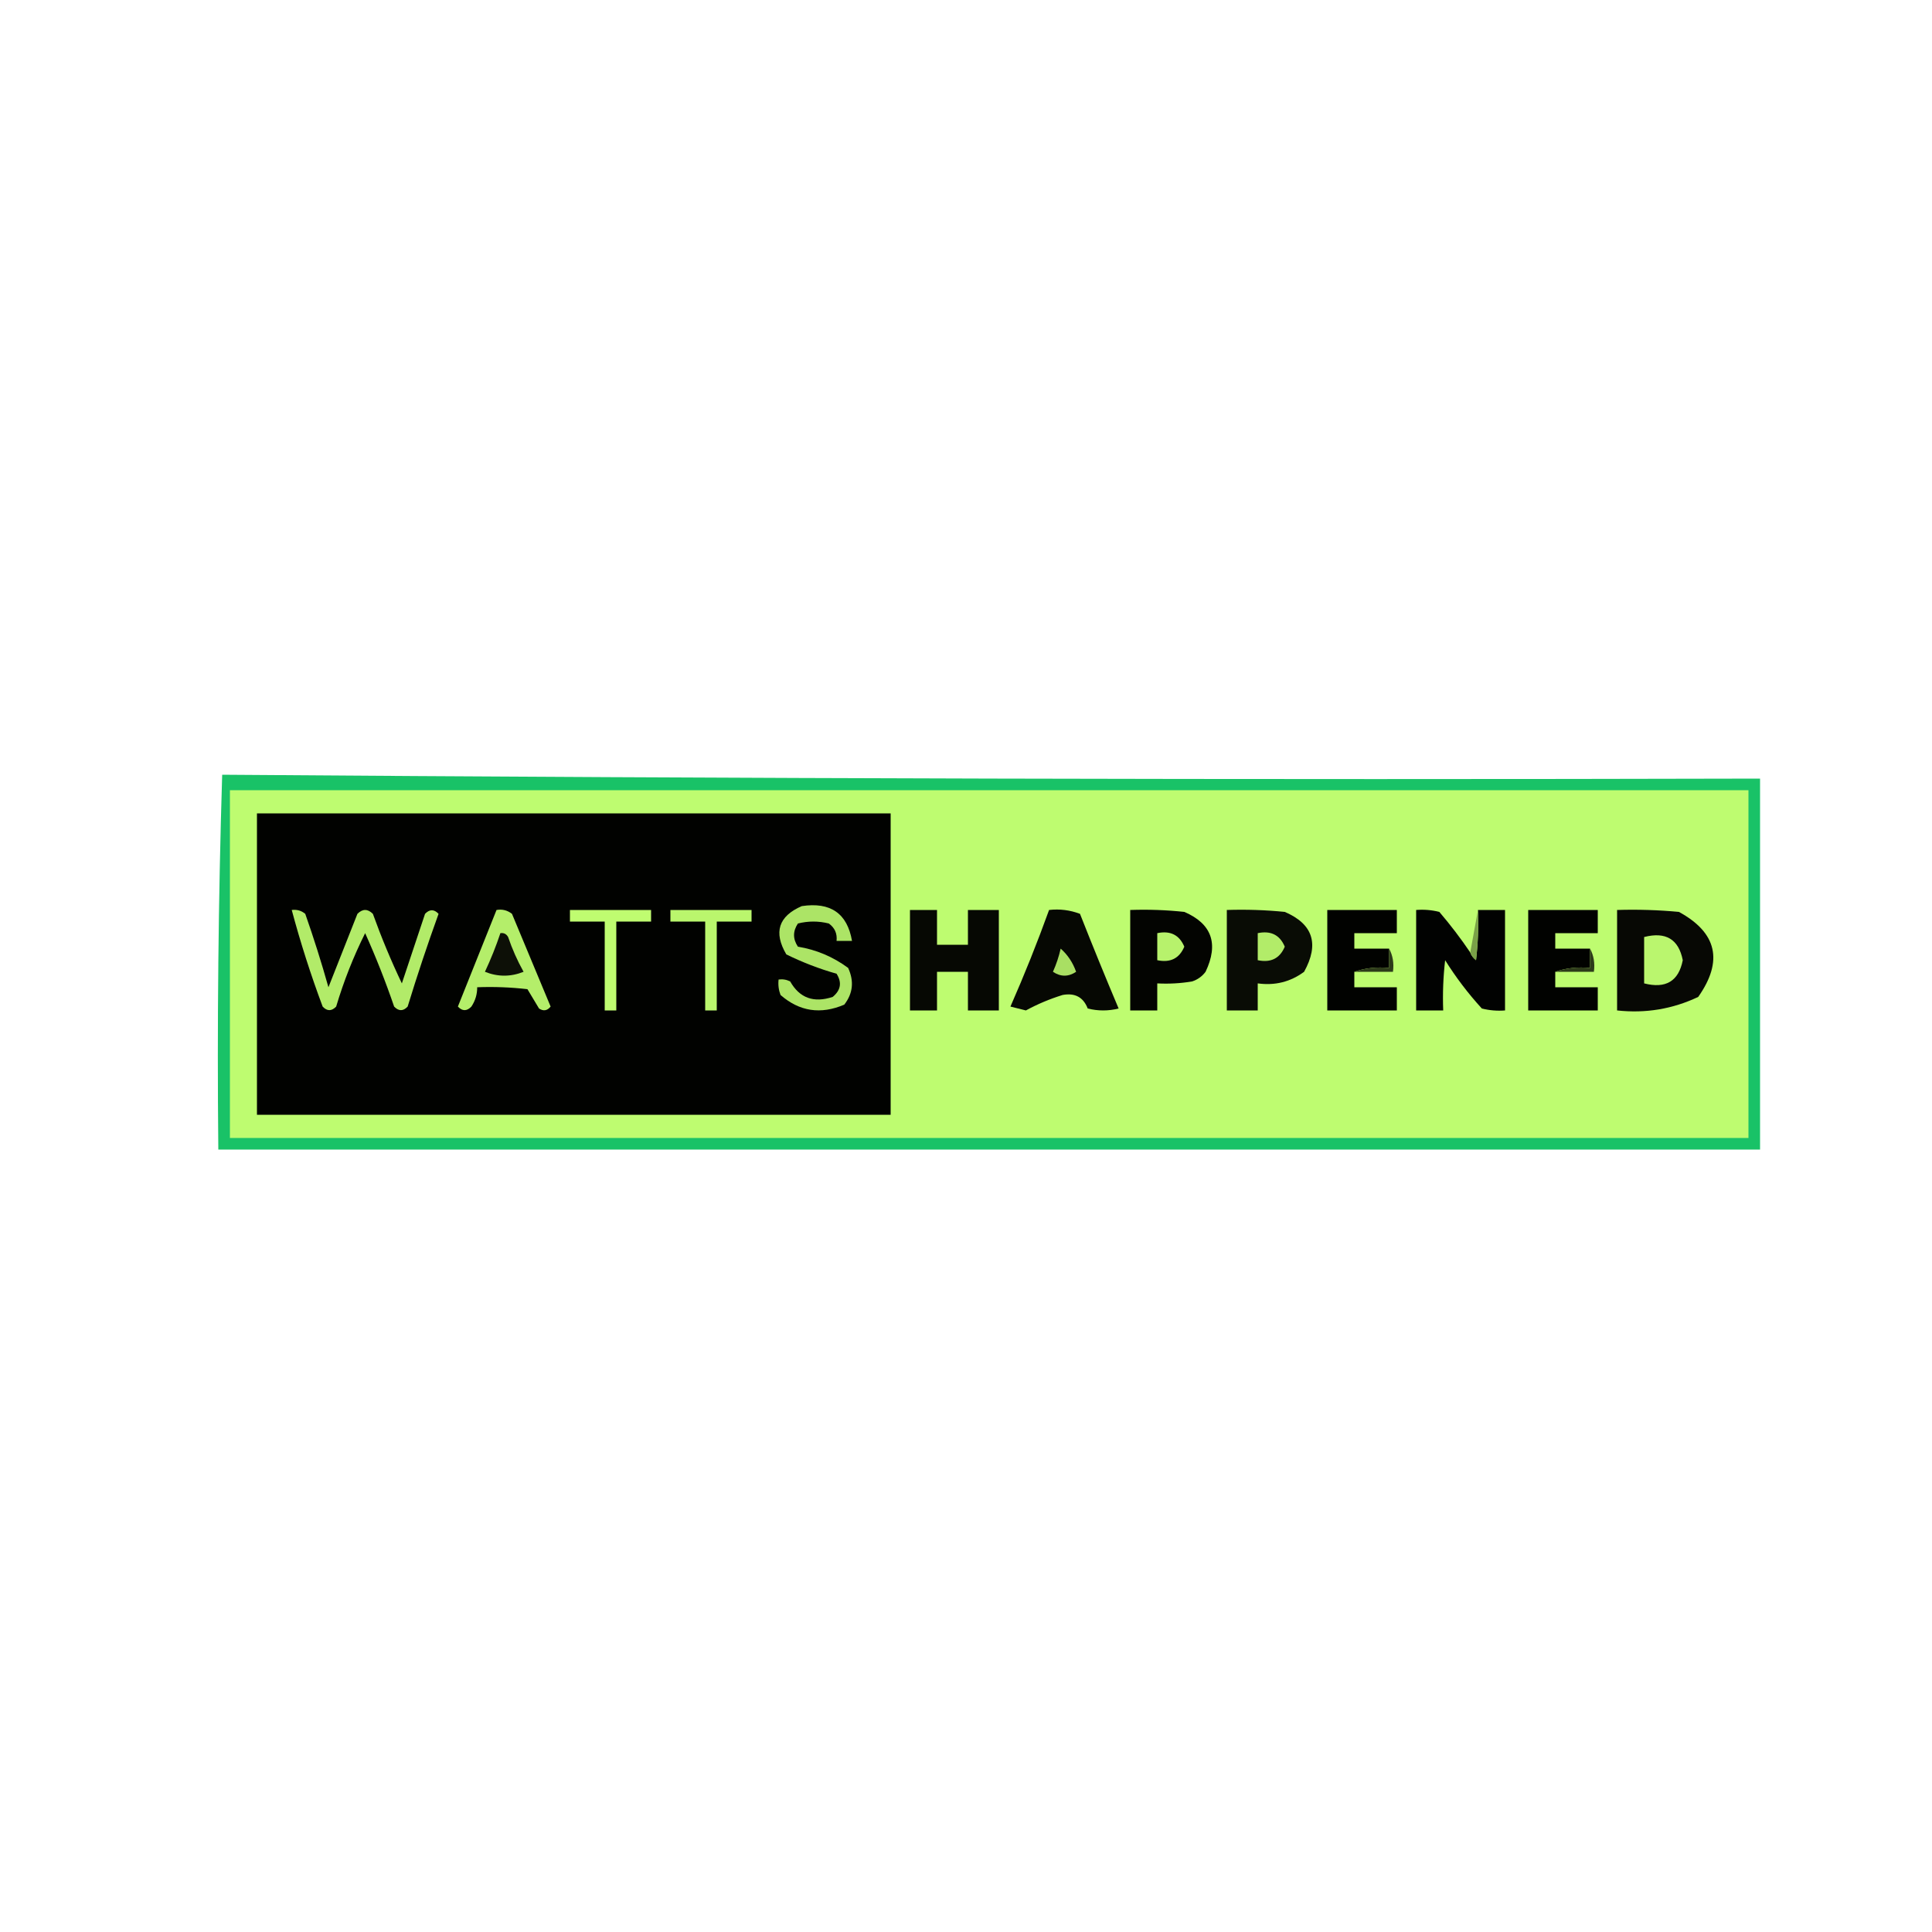
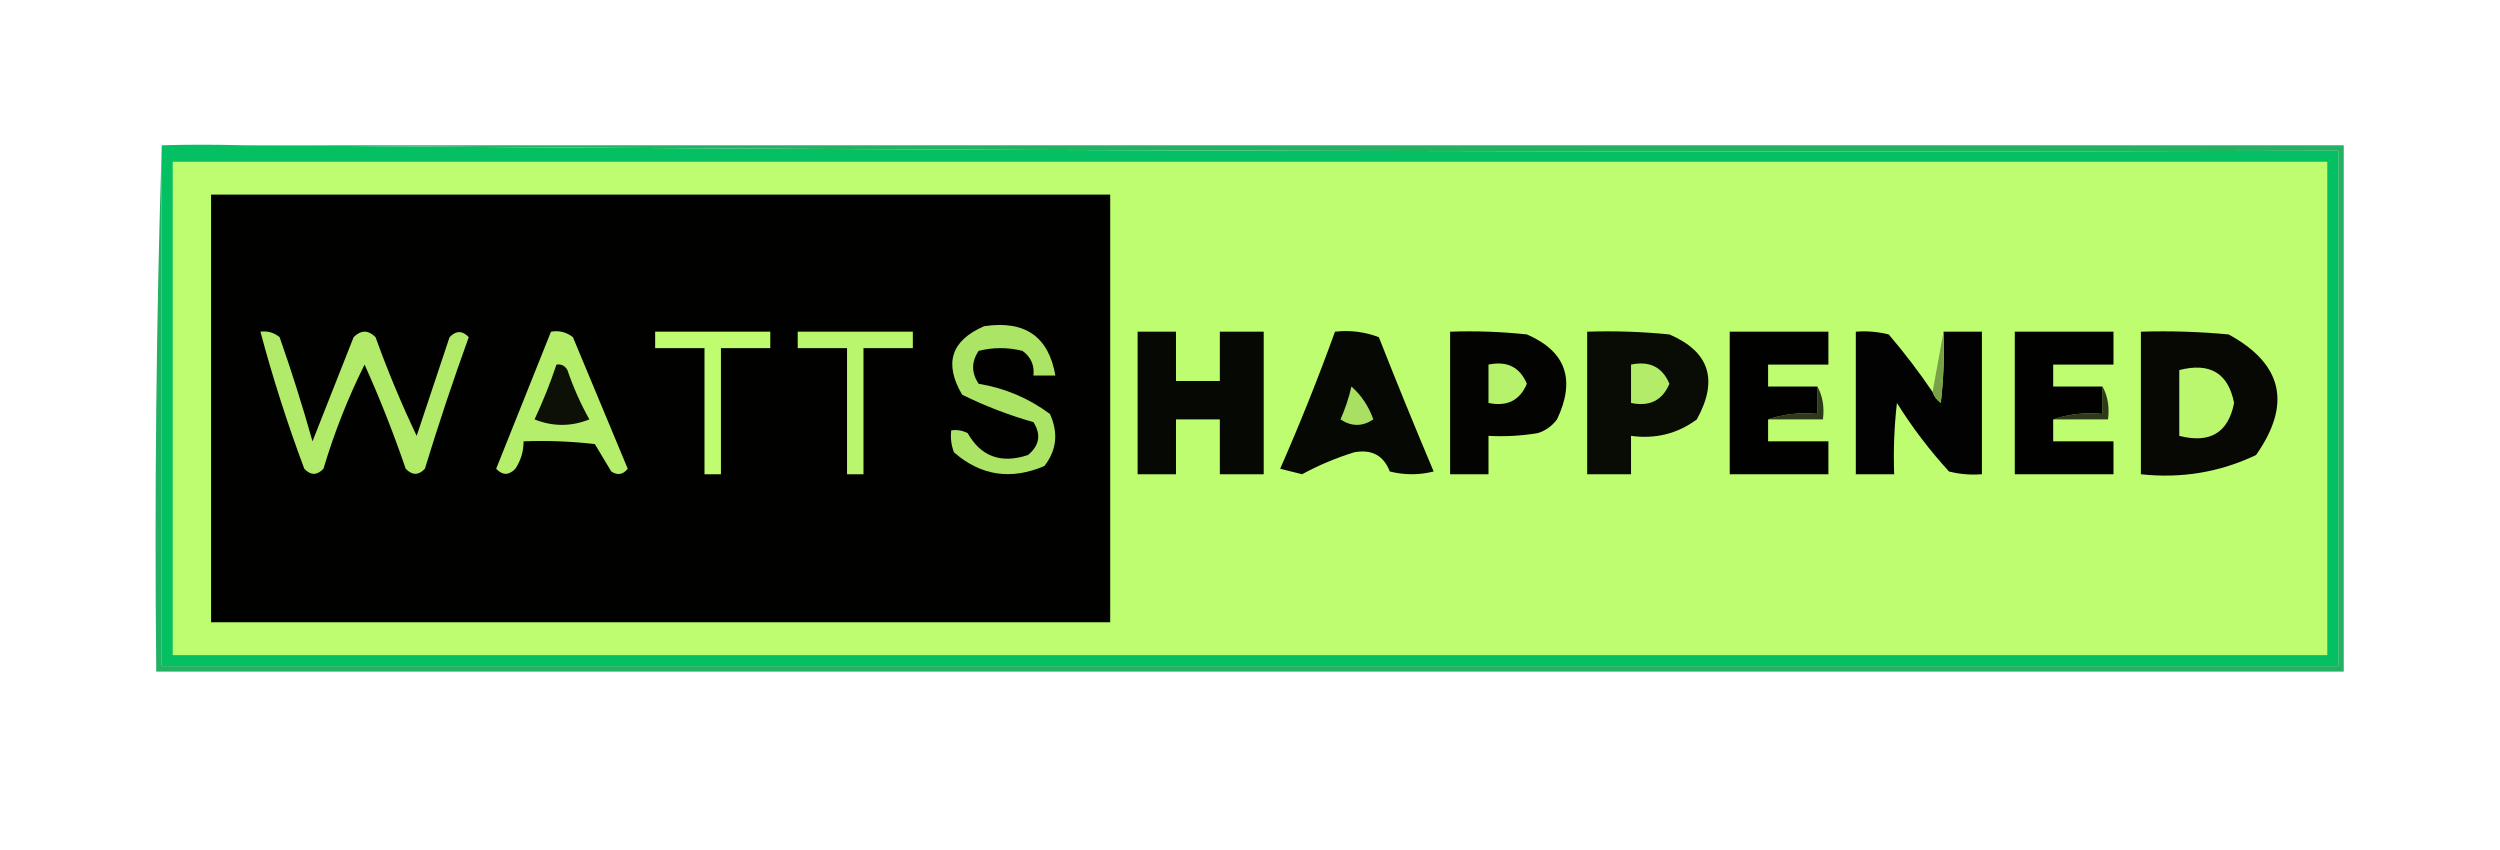
- <svg xmlns="http://www.w3.org/2000/svg" version="1.1" width="500px" height="500px" style="shape-rendering:geometricPrecision; text-rendering:geometricPrecision; image-rendering:optimizeQuality; fill-rule:evenodd; clip-rule:evenodd">
+ <svg xmlns="http://www.w3.org/2000/svg" version="1.1" width="456px" height="155px" style="shape-rendering:geometricPrecision; text-rendering:geometricPrecision; image-rendering:optimizeQuality; fill-rule:evenodd; clip-rule:evenodd">
  <g>
-     <path style="opacity:0.986" fill="#16c165" d="M 57.5,200.5 C 190.126,201.497 322.793,201.83 455.5,201.5C 455.5,233.5 455.5,265.5 455.5,297.5C 322.5,297.5 189.5,297.5 56.5,297.5C 56.174,265.093 56.508,232.76 57.5,200.5 Z" />
+     <path style="opacity:1" fill="#05bf63" d="M 44.5,26.5 C 171.666,27.5 298.999,27.833 426.5,27.5C 426.5,58.833 426.5,90.167 426.5,121.5C 294.167,121.5 161.833,121.5 29.5,121.5C 29.5,89.833 29.5,58.167 29.5,26.5C 34.251,26.359 39.251,26.359 44.5,26.5 Z" />
  </g>
  <g>
-     <path style="opacity:1" fill="#befc70" d="M 59.5,204.5 C 190.5,204.5 321.5,204.5 452.5,204.5C 452.5,234.5 452.5,264.5 452.5,294.5C 321.5,294.5 190.5,294.5 59.5,294.5C 59.5,264.5 59.5,234.5 59.5,204.5 Z" />
+     <path style="opacity:0.949" fill="#17ad5c" d="M 29.5,26.5 C 29.5,58.167 29.5,89.833 29.5,121.5C 161.833,121.5 294.167,121.5 426.5,121.5C 426.5,90.167 426.5,58.833 426.5,27.5C 298.999,27.833 171.666,27.5 44.5,26.5C 172.167,26.5 299.833,26.5 427.5,26.5C 427.5,58.5 427.5,90.5 427.5,122.5C 294.5,122.5 161.5,122.5 28.5,122.5C 28.168,90.329 28.502,58.329 29.5,26.5 Z" />
  </g>
  <g>
-     <path style="opacity:1" fill="#010200" d="M 66.5,210.5 C 121.167,210.5 175.833,210.5 230.5,210.5C 230.5,236.5 230.5,262.5 230.5,288.5C 175.833,288.5 121.167,288.5 66.5,288.5C 66.5,262.5 66.5,236.5 66.5,210.5 Z" />
+     <path style="opacity:1" fill="#befc70" d="M 31.5,29.5 C 162.5,29.5 293.5,29.5 424.5,29.5C 424.5,59.5 424.5,89.5 424.5,119.5C 293.5,119.5 162.5,119.5 31.5,119.5C 31.5,89.5 31.5,59.5 31.5,29.5 Z" />
  </g>
  <g>
-     <path style="opacity:1" fill="#b2eb69" d="M 75.5,235.5 C 76.822,235.33 77.989,235.663 79,236.5C 81.202,242.772 83.202,249.105 85,255.5C 87.5,249.167 90,242.833 92.5,236.5C 93.833,235.167 95.167,235.167 96.5,236.5C 98.716,242.656 101.216,248.656 104,254.5C 106,248.5 108,242.5 110,236.5C 111.183,235.269 112.349,235.269 113.5,236.5C 110.632,244.437 107.965,252.437 105.5,260.5C 104.349,261.731 103.183,261.731 102,260.5C 99.791,254.038 97.291,247.705 94.5,241.5C 91.464,247.579 88.964,253.912 87,260.5C 85.817,261.731 84.651,261.731 83.5,260.5C 80.425,252.277 77.759,243.944 75.5,235.5 Z" />
+     <path style="opacity:1" fill="#2d3b1a" d="M 383.5,70.5 C 384.461,72.265 384.795,74.265 384.5,76.5C 381.167,76.5 377.833,76.5 374.5,76.5C 377.287,75.523 380.287,75.19 383.5,75.5C 383.5,73.833 383.5,72.167 383.5,70.5 Z" />
  </g>
  <g>
-     <path style="opacity:1" fill="#b4ee6a" d="M 128.5,235.5 C 129.978,235.238 131.311,235.571 132.5,236.5C 135.833,244.5 139.167,252.5 142.5,260.5C 141.635,261.583 140.635,261.749 139.5,261C 138.5,259.333 137.5,257.667 136.5,256C 132.179,255.501 127.846,255.334 123.5,255.5C 123.509,257.308 123.009,258.975 122,260.5C 120.817,261.731 119.651,261.731 118.5,260.5C 121.84,252.143 125.173,243.809 128.5,235.5 Z" />
+     <path style="opacity:1" fill="#2d3b1a" d="M 331.5,70.5 C 332.461,72.265 332.795,74.265 332.5,76.5C 329.167,76.5 325.833,76.5 322.5,76.5C 325.287,75.523 328.287,75.19 331.5,75.5C 331.5,73.833 331.5,72.167 331.5,70.5 Z" />
  </g>
  <g>
-     <path style="opacity:1" fill="#bffc70" d="M 147.5,235.5 C 154.5,235.5 161.5,235.5 168.5,235.5C 168.5,236.5 168.5,237.5 168.5,238.5C 165.5,238.5 162.5,238.5 159.5,238.5C 159.5,246.167 159.5,253.833 159.5,261.5C 158.5,261.5 157.5,261.5 156.5,261.5C 156.5,253.833 156.5,246.167 156.5,238.5C 153.5,238.5 150.5,238.5 147.5,238.5C 147.5,237.5 147.5,236.5 147.5,235.5 Z" />
+     <path style="opacity:1" fill="#070804" d="M 390.5,60.5 C 395.844,60.334 401.177,60.501 406.5,61C 416.368,66.378 418.035,73.711 411.5,83C 404.877,86.144 397.877,87.311 390.5,86.5C 390.5,77.833 390.5,69.167 390.5,60.5 Z" />
  </g>
  <g>
-     <path style="opacity:1" fill="#baf66d" d="M 173.5,235.5 C 180.5,235.5 187.5,235.5 194.5,235.5C 194.5,236.5 194.5,237.5 194.5,238.5C 191.5,238.5 188.5,238.5 185.5,238.5C 185.5,246.167 185.5,253.833 185.5,261.5C 184.5,261.5 183.5,261.5 182.5,261.5C 182.5,253.833 182.5,246.167 182.5,238.5C 179.5,238.5 176.5,238.5 173.5,238.5C 173.5,237.5 173.5,236.5 173.5,235.5 Z" />
+     <path style="opacity:1" fill="#baf66e" d="M 397.5,67.5 C 403.101,66.064 406.434,68.064 407.5,73.5C 406.434,78.936 403.101,80.936 397.5,79.5C 397.5,75.5 397.5,71.5 397.5,67.5 Z" />
  </g>
  <g>
-     <path style="opacity:1" fill="#ace466" d="M 207.5,234.5 C 214.932,233.38 219.266,236.38 220.5,243.5C 219.167,243.5 217.833,243.5 216.5,243.5C 216.703,241.61 216.037,240.11 214.5,239C 211.833,238.333 209.167,238.333 206.5,239C 205.167,241 205.167,243 206.5,245C 211.28,245.788 215.613,247.622 219.5,250.5C 221.078,253.937 220.745,257.104 218.5,260C 212.392,262.61 206.892,261.776 202,257.5C 201.51,256.207 201.343,254.873 201.5,253.5C 202.552,253.351 203.552,253.517 204.5,254C 206.926,258.288 210.593,259.622 215.5,258C 217.602,256.267 217.935,254.267 216.5,252C 212.021,250.729 207.688,249.062 203.5,247C 200.141,241.279 201.474,237.112 207.5,234.5 Z" />
+     <path style="opacity:1" fill="#010200" d="M 383.5,70.5 C 383.5,72.167 383.5,73.833 383.5,75.5C 380.287,75.19 377.287,75.523 374.5,76.5C 374.5,77.833 374.5,79.167 374.5,80.5C 378.167,80.5 381.833,80.5 385.5,80.5C 385.5,82.5 385.5,84.5 385.5,86.5C 379.5,86.5 373.5,86.5 367.5,86.5C 367.5,77.833 367.5,69.167 367.5,60.5C 373.5,60.5 379.5,60.5 385.5,60.5C 385.5,62.5 385.5,64.5 385.5,66.5C 381.833,66.5 378.167,66.5 374.5,66.5C 374.5,67.833 374.5,69.167 374.5,70.5C 377.5,70.5 380.5,70.5 383.5,70.5 Z" />
  </g>
  <g>
-     <path style="opacity:1" fill="#060803" d="M 235.5,235.5 C 237.833,235.5 240.167,235.5 242.5,235.5C 242.5,238.5 242.5,241.5 242.5,244.5C 245.167,244.5 247.833,244.5 250.5,244.5C 250.5,241.5 250.5,238.5 250.5,235.5C 253.167,235.5 255.833,235.5 258.5,235.5C 258.5,244.167 258.5,252.833 258.5,261.5C 255.833,261.5 253.167,261.5 250.5,261.5C 250.5,258.167 250.5,254.833 250.5,251.5C 247.833,251.5 245.167,251.5 242.5,251.5C 242.5,254.833 242.5,258.167 242.5,261.5C 240.167,261.5 237.833,261.5 235.5,261.5C 235.5,252.833 235.5,244.167 235.5,235.5 Z" />
+     <path style="opacity:1" fill="#010201" d="M 352.5,71.5 C 352.783,72.289 353.283,72.956 354,73.5C 354.499,69.179 354.666,64.846 354.5,60.5C 356.833,60.5 359.167,60.5 361.5,60.5C 361.5,69.167 361.5,77.833 361.5,86.5C 359.473,86.662 357.473,86.496 355.5,86C 351.95,82.117 348.783,77.951 346,73.5C 345.501,77.821 345.334,82.154 345.5,86.5C 343.167,86.5 340.833,86.5 338.5,86.5C 338.5,77.833 338.5,69.167 338.5,60.5C 340.527,60.338 342.527,60.505 344.5,61C 347.383,64.376 350.049,67.876 352.5,71.5 Z" />
  </g>
  <g>
-     <path style="opacity:1" fill="#060803" d="M 271.5,235.5 C 274.247,235.187 276.914,235.52 279.5,236.5C 282.74,244.724 286.073,252.89 289.5,261C 286.833,261.667 284.167,261.667 281.5,261C 280.368,258.075 278.201,256.908 275,257.5C 271.673,258.531 268.506,259.865 265.5,261.5C 264.167,261.167 262.833,260.833 261.5,260.5C 265.126,252.254 268.459,243.92 271.5,235.5 Z" />
+     <path style="opacity:1" fill="#7aa148" d="M 354.5,60.5 C 354.666,64.846 354.499,69.179 354,73.5C 353.283,72.956 352.783,72.289 352.5,71.5C 353.167,67.833 353.833,64.167 354.5,60.5 Z" />
  </g>
  <g>
-     <path style="opacity:1" fill="#030401" d="M 292.5,235.5 C 297.179,235.334 301.845,235.501 306.5,236C 313.614,239.069 315.447,244.236 312,251.5C 311.097,252.701 309.931,253.535 308.5,254C 305.518,254.498 302.518,254.665 299.5,254.5C 299.5,256.833 299.5,259.167 299.5,261.5C 297.167,261.5 294.833,261.5 292.5,261.5C 292.5,252.833 292.5,244.167 292.5,235.5 Z" />
+     <path style="opacity:1" fill="#010200" d="M 331.5,70.5 C 331.5,72.167 331.5,73.833 331.5,75.5C 328.287,75.19 325.287,75.523 322.5,76.5C 322.5,77.833 322.5,79.167 322.5,80.5C 326.167,80.5 329.833,80.5 333.5,80.5C 333.5,82.5 333.5,84.5 333.5,86.5C 327.5,86.5 321.5,86.5 315.5,86.5C 315.5,77.833 315.5,69.167 315.5,60.5C 321.5,60.5 327.5,60.5 333.5,60.5C 333.5,62.5 333.5,64.5 333.5,66.5C 329.833,66.5 326.167,66.5 322.5,66.5C 322.5,67.833 322.5,69.167 322.5,70.5C 325.5,70.5 328.5,70.5 331.5,70.5 Z" />
  </g>
  <g>
-     <path style="opacity:1" fill="#090c05" d="M 317.5,235.5 C 322.511,235.334 327.511,235.501 332.5,236C 339.812,239.137 341.479,244.303 337.5,251.5C 333.96,254.115 329.96,255.115 325.5,254.5C 325.5,256.833 325.5,259.167 325.5,261.5C 322.833,261.5 320.167,261.5 317.5,261.5C 317.5,252.833 317.5,244.167 317.5,235.5 Z" />
+     <path style="opacity:1" fill="#090c05" d="M 289.5,60.5 C 294.511,60.334 299.511,60.501 304.5,61C 311.812,64.137 313.479,69.303 309.5,76.5C 305.96,79.115 301.96,80.115 297.5,79.5C 297.5,81.833 297.5,84.167 297.5,86.5C 294.833,86.5 292.167,86.5 289.5,86.5C 289.5,77.833 289.5,69.167 289.5,60.5 Z" />
  </g>
  <g>
-     <path style="opacity:1" fill="#010200" d="M 359.5,245.5 C 359.5,247.167 359.5,248.833 359.5,250.5C 356.287,250.19 353.287,250.523 350.5,251.5C 350.5,252.833 350.5,254.167 350.5,255.5C 354.167,255.5 357.833,255.5 361.5,255.5C 361.5,257.5 361.5,259.5 361.5,261.5C 355.5,261.5 349.5,261.5 343.5,261.5C 343.5,252.833 343.5,244.167 343.5,235.5C 349.5,235.5 355.5,235.5 361.5,235.5C 361.5,237.5 361.5,239.5 361.5,241.5C 357.833,241.5 354.167,241.5 350.5,241.5C 350.5,242.833 350.5,244.167 350.5,245.5C 353.5,245.5 356.5,245.5 359.5,245.5 Z" />
+     <path style="opacity:1" fill="#b2ec69" d="M 297.5,66.5 C 300.885,65.79 303.219,66.956 304.5,70C 303.219,73.044 300.885,74.21 297.5,73.5C 297.5,71.167 297.5,68.833 297.5,66.5 Z" />
  </g>
  <g>
-     <path style="opacity:1" fill="#010201" d="M 380.5,246.5 C 380.783,247.289 381.283,247.956 382,248.5C 382.499,244.179 382.666,239.846 382.5,235.5C 384.833,235.5 387.167,235.5 389.5,235.5C 389.5,244.167 389.5,252.833 389.5,261.5C 387.473,261.662 385.473,261.495 383.5,261C 379.95,257.117 376.783,252.951 374,248.5C 373.501,252.821 373.334,257.154 373.5,261.5C 371.167,261.5 368.833,261.5 366.5,261.5C 366.5,252.833 366.5,244.167 366.5,235.5C 368.527,235.338 370.527,235.505 372.5,236C 375.383,239.376 378.049,242.876 380.5,246.5 Z" />
+     <path style="opacity:1" fill="#030401" d="M 264.5,60.5 C 269.179,60.334 273.845,60.501 278.5,61C 285.614,64.069 287.447,69.236 284,76.5C 283.097,77.701 281.931,78.535 280.5,79C 277.518,79.498 274.518,79.665 271.5,79.5C 271.5,81.833 271.5,84.167 271.5,86.5C 269.167,86.5 266.833,86.5 264.5,86.5C 264.5,77.833 264.5,69.167 264.5,60.5 Z" />
  </g>
  <g>
-     <path style="opacity:1" fill="#7aa148" d="M 382.5,235.5 C 382.666,239.846 382.499,244.179 382,248.5C 381.283,247.956 380.783,247.289 380.5,246.5C 381.167,242.833 381.833,239.167 382.5,235.5 Z" />
+     <path style="opacity:1" fill="#b7f26c" d="M 271.5,66.5 C 274.885,65.79 277.219,66.956 278.5,70C 277.219,73.044 274.885,74.21 271.5,73.5C 271.5,71.167 271.5,68.833 271.5,66.5 Z" />
  </g>
  <g>
-     <path style="opacity:1" fill="#010200" d="M 411.5,245.5 C 411.5,247.167 411.5,248.833 411.5,250.5C 408.287,250.19 405.287,250.523 402.5,251.5C 402.5,252.833 402.5,254.167 402.5,255.5C 406.167,255.5 409.833,255.5 413.5,255.5C 413.5,257.5 413.5,259.5 413.5,261.5C 407.5,261.5 401.5,261.5 395.5,261.5C 395.5,252.833 395.5,244.167 395.5,235.5C 401.5,235.5 407.5,235.5 413.5,235.5C 413.5,237.5 413.5,239.5 413.5,241.5C 409.833,241.5 406.167,241.5 402.5,241.5C 402.5,242.833 402.5,244.167 402.5,245.5C 405.5,245.5 408.5,245.5 411.5,245.5 Z" />
+     <path style="opacity:1" fill="#060803" d="M 243.5,60.5 C 246.247,60.187 248.914,60.52 251.5,61.5C 254.74,69.724 258.073,77.891 261.5,86C 258.833,86.667 256.167,86.667 253.5,86C 252.368,83.075 250.201,81.908 247,82.5C 243.673,83.531 240.506,84.865 237.5,86.5C 236.167,86.167 234.833,85.833 233.5,85.5C 237.126,77.254 240.459,68.92 243.5,60.5 Z" />
  </g>
  <g>
-     <path style="opacity:1" fill="#070804" d="M 418.5,235.5 C 423.844,235.334 429.177,235.501 434.5,236C 444.368,241.378 446.035,248.711 439.5,258C 432.877,261.144 425.877,262.311 418.5,261.5C 418.5,252.833 418.5,244.167 418.5,235.5 Z" />
+     <path style="opacity:1" fill="#a9df63" d="M 246.5,70.5 C 248.306,72.089 249.639,74.089 250.5,76.5C 248.5,77.833 246.5,77.833 244.5,76.5C 245.372,74.55 246.039,72.55 246.5,70.5 Z" />
  </g>
  <g>
-     <path style="opacity:1" fill="#0d1007" d="M 129.5,241.5 C 130.376,241.369 131.043,241.702 131.5,242.5C 132.559,245.618 133.892,248.618 135.5,251.5C 132.167,252.833 128.833,252.833 125.5,251.5C 127.036,248.222 128.369,244.889 129.5,241.5 Z" />
+     <path style="opacity:1" fill="#060803" d="M 207.5,60.5 C 209.833,60.5 212.167,60.5 214.5,60.5C 214.5,63.5 214.5,66.5 214.5,69.5C 217.167,69.5 219.833,69.5 222.5,69.5C 222.5,66.5 222.5,63.5 222.5,60.5C 225.167,60.5 227.833,60.5 230.5,60.5C 230.5,69.167 230.5,77.833 230.5,86.5C 227.833,86.5 225.167,86.5 222.5,86.5C 222.5,83.167 222.5,79.833 222.5,76.5C 219.833,76.5 217.167,76.5 214.5,76.5C 214.5,79.833 214.5,83.167 214.5,86.5C 212.167,86.5 209.833,86.5 207.5,86.5C 207.5,77.833 207.5,69.167 207.5,60.5 Z" />
  </g>
  <g>
-     <path style="opacity:1" fill="#b7f26c" d="M 299.5,241.5 C 302.885,240.79 305.219,241.956 306.5,245C 305.219,248.044 302.885,249.21 299.5,248.5C 299.5,246.167 299.5,243.833 299.5,241.5 Z" />
+     <path style="opacity:1" fill="#010200" d="M 38.5,35.5 C 93.167,35.5 147.833,35.5 202.5,35.5C 202.5,61.5 202.5,87.5 202.5,113.5C 147.833,113.5 93.167,113.5 38.5,113.5C 38.5,87.5 38.5,61.5 38.5,35.5 Z" />
  </g>
  <g>
-     <path style="opacity:1" fill="#b2ec69" d="M 325.5,241.5 C 328.885,240.79 331.219,241.956 332.5,245C 331.219,248.044 328.885,249.21 325.5,248.5C 325.5,246.167 325.5,243.833 325.5,241.5 Z" />
+     <path style="opacity:1" fill="#ace466" d="M 179.5,59.5 C 186.932,58.38 191.266,61.38 192.5,68.5C 191.167,68.5 189.833,68.5 188.5,68.5C 188.703,66.61 188.037,65.11 186.5,64C 183.833,63.333 181.167,63.333 178.5,64C 177.167,66 177.167,68 178.5,70C 183.28,70.788 187.613,72.622 191.5,75.5C 193.078,78.937 192.745,82.104 190.5,85C 184.392,87.61 178.892,86.776 174,82.5C 173.51,81.207 173.343,79.873 173.5,78.5C 174.552,78.35 175.552,78.517 176.5,79C 178.926,83.288 182.593,84.622 187.5,83C 189.602,81.267 189.935,79.267 188.5,77C 184.021,75.729 179.688,74.062 175.5,72C 172.141,66.279 173.474,62.112 179.5,59.5 Z" />
  </g>
  <g>
-     <path style="opacity:1" fill="#baf66e" d="M 425.5,242.5 C 431.101,241.064 434.434,243.064 435.5,248.5C 434.434,253.936 431.101,255.936 425.5,254.5C 425.5,250.5 425.5,246.5 425.5,242.5 Z" />
+     <path style="opacity:1" fill="#baf66d" d="M 145.5,60.5 C 152.5,60.5 159.5,60.5 166.5,60.5C 166.5,61.5 166.5,62.5 166.5,63.5C 163.5,63.5 160.5,63.5 157.5,63.5C 157.5,71.167 157.5,78.833 157.5,86.5C 156.5,86.5 155.5,86.5 154.5,86.5C 154.5,78.833 154.5,71.167 154.5,63.5C 151.5,63.5 148.5,63.5 145.5,63.5C 145.5,62.5 145.5,61.5 145.5,60.5 Z" />
  </g>
  <g>
-     <path style="opacity:1" fill="#a9df63" d="M 274.5,245.5 C 276.306,247.089 277.639,249.089 278.5,251.5C 276.5,252.833 274.5,252.833 272.5,251.5C 273.372,249.55 274.039,247.55 274.5,245.5 Z" />
+     <path style="opacity:1" fill="#bffc70" d="M 119.5,60.5 C 126.5,60.5 133.5,60.5 140.5,60.5C 140.5,61.5 140.5,62.5 140.5,63.5C 137.5,63.5 134.5,63.5 131.5,63.5C 131.5,71.167 131.5,78.833 131.5,86.5C 130.5,86.5 129.5,86.5 128.5,86.5C 128.5,78.833 128.5,71.167 128.5,63.5C 125.5,63.5 122.5,63.5 119.5,63.5C 119.5,62.5 119.5,61.5 119.5,60.5 Z" />
  </g>
  <g>
-     <path style="opacity:1" fill="#2d3b1a" d="M 359.5,245.5 C 360.461,247.265 360.795,249.265 360.5,251.5C 357.167,251.5 353.833,251.5 350.5,251.5C 353.287,250.523 356.287,250.19 359.5,250.5C 359.5,248.833 359.5,247.167 359.5,245.5 Z" />
+     <path style="opacity:1" fill="#b4ee6a" d="M 100.5,60.5 C 101.978,60.238 103.311,60.571 104.5,61.5C 107.833,69.5 111.167,77.5 114.5,85.5C 113.635,86.583 112.635,86.749 111.5,86C 110.5,84.333 109.5,82.667 108.5,81C 104.179,80.501 99.846,80.334 95.5,80.5C 95.509,82.308 95.009,83.975 94,85.5C 92.817,86.731 91.651,86.731 90.5,85.5C 93.84,77.143 97.173,68.809 100.5,60.5 Z" />
  </g>
  <g>
-     <path style="opacity:1" fill="#2d3b1a" d="M 411.5,245.5 C 412.461,247.265 412.795,249.265 412.5,251.5C 409.167,251.5 405.833,251.5 402.5,251.5C 405.287,250.523 408.287,250.19 411.5,250.5C 411.5,248.833 411.5,247.167 411.5,245.5 Z" />
+     <path style="opacity:1" fill="#0d1007" d="M 101.5,66.5 C 102.376,66.369 103.043,66.703 103.5,67.5C 104.559,70.618 105.892,73.618 107.5,76.5C 104.167,77.833 100.833,77.833 97.5,76.5C 99.035,73.222 100.369,69.889 101.5,66.5 Z" />
+   </g>
+   <g>
+     <path style="opacity:1" fill="#b2eb69" d="M 47.5,60.5 C 48.822,60.33 49.989,60.663 51,61.5C 53.202,67.772 55.202,74.105 57,80.5C 59.5,74.167 62,67.833 64.5,61.5C 65.833,60.167 67.167,60.167 68.5,61.5C 70.716,67.656 73.216,73.656 76,79.5C 78,73.5 80,67.5 82,61.5C 83.183,60.269 84.349,60.269 85.5,61.5C 82.632,69.437 79.965,77.437 77.5,85.5C 76.349,86.731 75.183,86.731 74,85.5C 71.791,79.038 69.291,72.705 66.5,66.5C 63.464,72.579 60.964,78.912 59,85.5C 57.817,86.731 56.651,86.731 55.5,85.5C 52.425,77.277 49.759,68.944 47.5,60.5 Z" />
  </g>
</svg>
